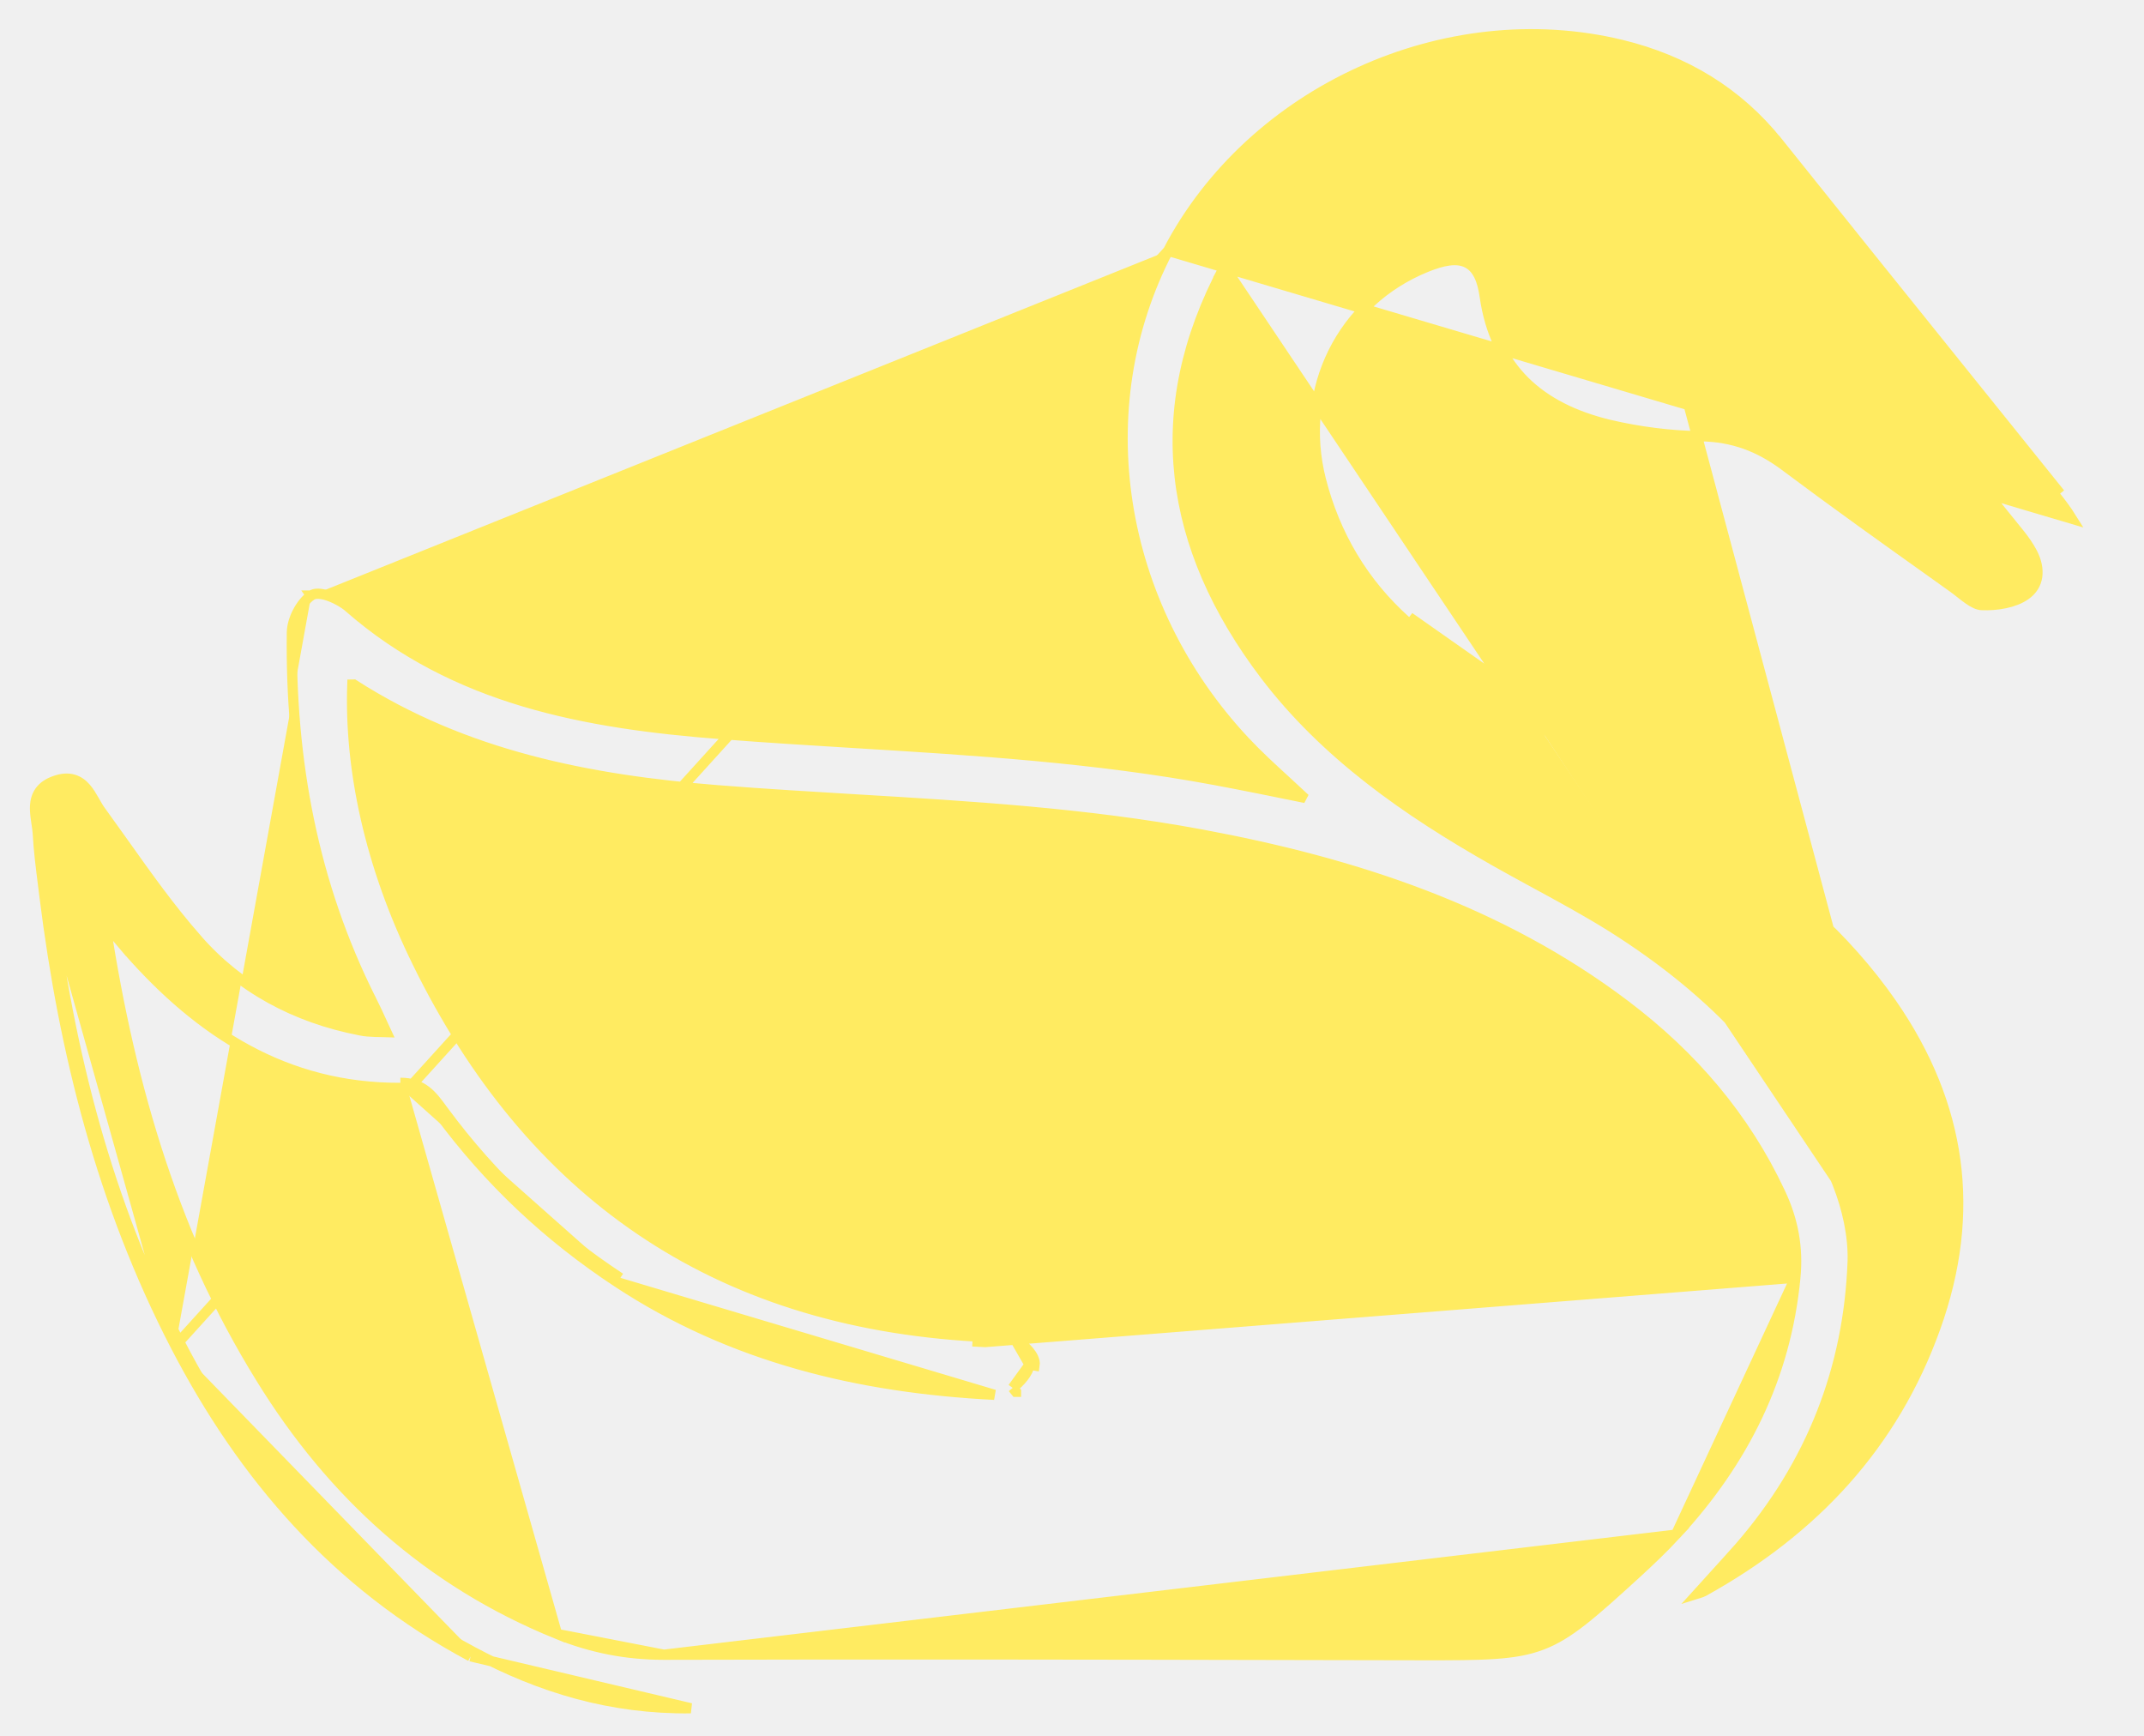
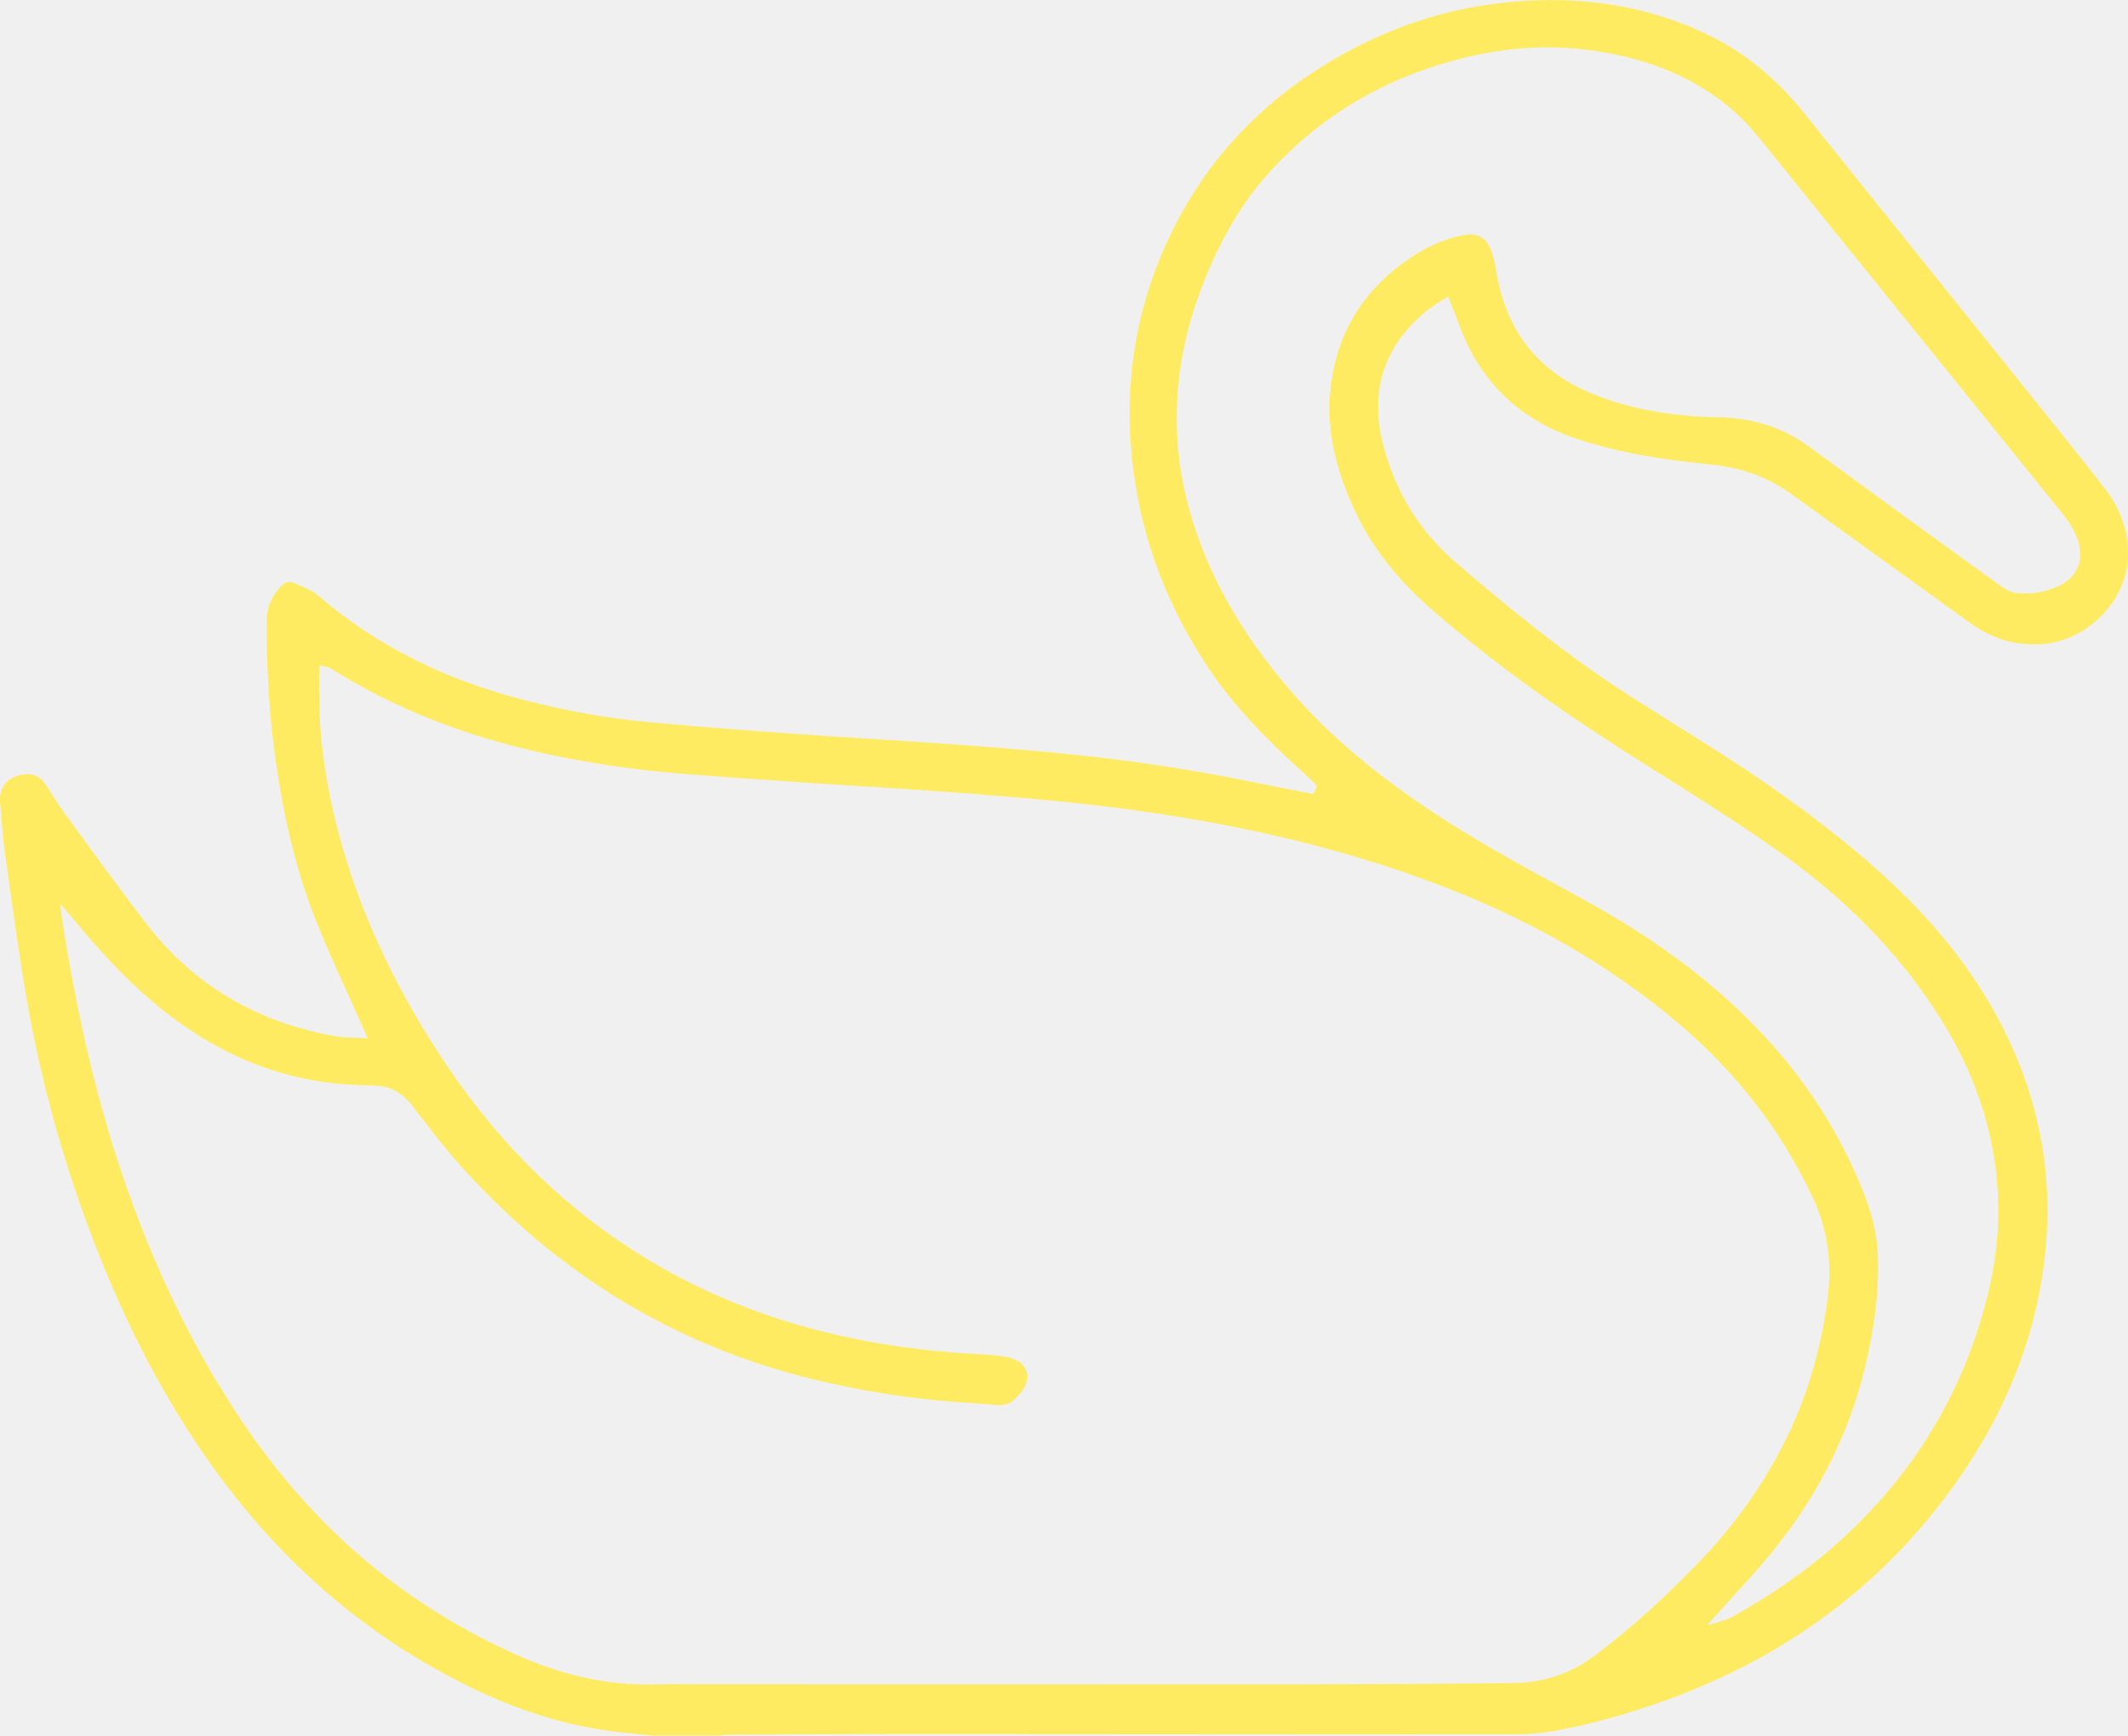
- <svg xmlns="http://www.w3.org/2000/svg" width="42" height="34" viewBox="0 0 42 34" fill="none">
-   <path d="M22.882 4.913L22.882 4.913C24.52 1.775 28.318 0.047 31.761 0.878L31.762 0.878C33.002 1.181 34.037 1.799 34.833 2.793L34.755 2.856L34.833 2.793C36.02 4.277 37.212 5.759 38.404 7.24C39.034 8.023 39.664 8.806 40.294 9.59C40.294 9.59 40.294 9.59 40.294 9.59L40.216 9.652C40.349 9.817 40.477 9.982 40.588 10.161L22.882 4.913ZM22.882 4.913C21.277 7.993 21.879 11.845 24.386 14.521C24.638 14.79 24.913 15.042 25.185 15.291C25.295 15.391 25.404 15.492 25.511 15.592C25.507 15.6 25.504 15.608 25.5 15.615C24.934 15.499 24.364 15.384 23.793 15.277L23.793 15.277C21.449 14.841 19.075 14.695 16.709 14.551C15.85 14.498 14.993 14.446 14.138 14.379L14.138 14.379C11.469 14.175 8.907 13.708 6.834 11.895C6.743 11.814 6.603 11.735 6.474 11.685C6.409 11.66 6.342 11.64 6.282 11.633C6.227 11.626 6.153 11.625 6.096 11.665M22.882 4.913L3.437 26.358M3.437 26.358L3.437 26.358C2.002 23.585 1.256 20.623 0.873 17.567L0.873 17.566C0.864 17.489 0.854 17.412 0.844 17.334C0.802 17 0.758 16.66 0.74 16.321L0.74 16.321C0.736 16.259 0.726 16.193 0.715 16.122C0.713 16.104 0.71 16.086 0.707 16.067C0.694 15.977 0.682 15.878 0.687 15.782C0.693 15.685 0.717 15.586 0.781 15.497C0.845 15.408 0.943 15.34 1.078 15.294C1.213 15.246 1.332 15.239 1.437 15.269C1.541 15.299 1.621 15.362 1.684 15.435C1.746 15.506 1.796 15.591 1.841 15.67C1.846 15.68 1.852 15.689 1.857 15.698C1.897 15.769 1.934 15.834 1.976 15.89L1.977 15.891C2.128 16.099 2.276 16.307 2.424 16.515C2.882 17.16 3.336 17.799 3.854 18.388L3.854 18.389C4.688 19.346 5.783 19.938 7.063 20.183L7.064 20.184C7.154 20.202 7.249 20.208 7.36 20.212C7.397 20.213 7.437 20.214 7.479 20.214C7.508 20.215 7.538 20.215 7.569 20.216C7.542 20.159 7.517 20.104 7.493 20.05C7.416 19.882 7.347 19.731 7.272 19.582L7.271 19.582C6.129 17.31 5.685 14.892 5.718 12.387L5.718 12.387C5.72 12.256 5.765 12.111 5.831 11.985C5.897 11.859 5.989 11.74 6.096 11.665M3.437 26.358C4.762 28.916 6.589 31.041 9.22 32.443M3.437 26.358L0.973 17.554C1.354 20.602 2.098 23.553 3.526 26.311C4.844 28.856 6.658 30.964 9.267 32.355M6.096 11.665C6.095 11.665 6.095 11.665 6.095 11.665L6.153 11.747L6.096 11.665C6.096 11.665 6.096 11.665 6.096 11.665ZM9.267 32.355L9.22 32.443M9.267 32.355L9.22 32.443C9.22 32.443 9.22 32.443 9.22 32.443M9.267 32.355C10.594 33.063 11.972 33.478 13.533 33.46L9.22 32.443M12.151 25.032C10.796 24.141 9.643 23.054 8.693 21.766C8.686 21.756 8.679 21.747 8.672 21.738C8.469 21.459 8.287 21.209 7.843 21.209M12.151 25.032L12.096 25.116C12.096 25.116 12.096 25.116 12.096 25.116M12.151 25.032L12.096 25.116M12.151 25.032L12.096 25.116M12.096 25.116C10.731 24.218 9.57 23.123 8.612 21.825L8.612 21.825C8.606 21.816 8.6 21.808 8.594 21.8C8.493 21.662 8.408 21.544 8.298 21.456C8.188 21.368 8.05 21.309 7.843 21.309M12.096 25.116C14.333 26.59 16.836 27.186 19.479 27.32L12.096 25.116ZM7.843 21.309C7.843 21.309 7.843 21.309 7.843 21.309L7.843 21.209M7.843 21.309V21.209M7.843 21.309C5.586 21.317 3.908 20.214 2.514 18.627L2.513 18.627C2.422 18.52 2.328 18.409 2.219 18.279C2.17 18.221 2.117 18.158 2.06 18.091C2.56 21.35 3.445 24.302 5.113 26.999L5.113 26.999C6.504 29.256 8.389 30.979 10.912 32.004L7.843 21.209M19.839 27.185L19.902 27.262C19.902 27.262 19.902 27.262 19.903 27.262C19.903 27.262 19.903 27.261 19.903 27.261L19.839 27.185ZM19.839 27.185C19.986 27.065 20.142 26.895 20.169 26.73M19.839 27.185L20.169 26.73M20.169 26.73L20.268 26.747C20.268 26.747 20.268 26.747 20.268 26.747C20.277 26.691 20.26 26.636 20.241 26.593C20.22 26.548 20.189 26.503 20.155 26.462C20.09 26.383 19.997 26.304 19.905 26.271L20.169 26.73ZM35.17 25.027L35.17 25.027C35.228 24.431 35.126 23.892 34.871 23.355L34.871 23.355C34.181 21.883 33.15 20.678 31.838 19.689L31.838 19.688C29.385 17.834 26.541 16.902 23.517 16.342C21.279 15.928 19.018 15.792 16.749 15.657C15.854 15.603 14.959 15.55 14.063 15.479L14.062 15.479C11.539 15.278 9.099 14.801 6.928 13.407C6.923 13.407 6.918 13.408 6.909 13.409C6.907 13.409 6.904 13.41 6.902 13.41C6.845 15.066 7.243 16.953 8.176 18.851L8.176 18.852C9.279 21.101 10.728 22.86 12.546 24.093C14.364 25.326 16.558 26.037 19.155 26.18C19.155 26.18 19.155 26.18 19.155 26.18L19.15 26.28C19.199 26.283 19.248 26.285 19.298 26.287L35.17 25.027ZM35.17 25.027C34.984 26.972 34.159 28.619 32.831 30.058L35.17 25.027ZM37.913 26.006L37.913 26.006C38.724 23.751 38.43 21.641 37.061 19.661C36.152 18.351 34.955 17.321 33.621 16.434C33.126 16.106 32.621 15.791 32.115 15.475C32.03 15.422 31.946 15.369 31.862 15.316C31.271 14.947 30.682 14.574 30.11 14.178M37.913 26.006L31.479 1.946C32.432 2.196 33.247 2.645 33.86 3.4C35.766 5.753 37.667 8.106 39.568 10.464C39.658 10.576 39.741 10.696 39.806 10.818L39.806 10.818C39.895 10.984 39.928 11.149 39.908 11.292C39.888 11.433 39.815 11.56 39.676 11.656L39.676 11.656C39.459 11.808 39.117 11.865 38.819 11.852C38.746 11.849 38.662 11.808 38.562 11.738C38.513 11.704 38.464 11.666 38.414 11.626L38.403 11.618C38.357 11.581 38.309 11.543 38.262 11.51L38.262 11.51C38.161 11.438 38.06 11.365 37.959 11.293C36.953 10.577 35.95 9.862 34.962 9.122L34.962 9.122C34.469 8.754 33.953 8.554 33.315 8.545C32.716 8.536 32.108 8.457 31.527 8.321C30.839 8.156 30.28 7.877 29.868 7.468C29.457 7.059 29.187 6.515 29.086 5.81L29.086 5.81C29.04 5.485 28.943 5.246 28.734 5.145C28.531 5.047 28.263 5.101 27.939 5.232L27.939 5.232C26.279 5.907 25.429 7.62 25.873 9.387L25.873 9.387C26.148 10.471 26.705 11.416 27.543 12.165L27.543 12.165C28.35 12.885 29.216 13.561 30.11 14.178M37.913 26.006C37.091 28.302 35.529 29.977 33.371 31.171C33.342 31.186 33.308 31.198 33.256 31.214C33.351 31.109 33.441 31.011 33.526 30.916C33.728 30.694 33.907 30.497 34.081 30.3L34.082 30.299C35.484 28.682 36.218 26.801 36.293 24.702L36.293 24.701C36.307 24.198 36.184 23.663 36.001 23.196L36.001 23.195C35.137 21.013 33.558 19.407 31.58 18.16L31.58 18.16C31.096 17.857 30.589 17.581 30.084 17.307C29.815 17.16 29.547 17.015 29.284 16.866L29.284 16.865C27.562 15.892 25.959 14.772 24.777 13.215C23.828 11.963 23.257 10.667 23.109 9.336C22.961 8.006 23.235 6.633 23.987 5.225L23.987 5.225M37.913 26.006L23.987 5.225M30.11 14.178L30.167 14.096M30.11 14.178C30.11 14.178 30.11 14.178 30.11 14.178L30.167 14.096M30.167 14.096C29.276 13.481 28.413 12.808 27.609 12.09L33.676 16.351C33.18 16.022 32.674 15.706 32.168 15.39C31.493 14.968 30.818 14.546 30.167 14.096ZM23.987 5.225C25.352 2.659 28.698 1.222 31.478 1.945L23.987 5.225ZM13.005 32.411C17.243 32.399 21.479 32.407 25.716 32.416C26.424 32.417 27.131 32.418 27.839 32.42C29.073 32.422 29.68 32.417 30.203 32.218C30.727 32.02 31.172 31.626 32.065 30.81C32.331 30.566 32.59 30.319 32.831 30.059L13.005 32.411ZM13.005 32.411C12.265 32.411 11.584 32.275 10.912 32.004L13.005 32.411Z" fill="#FFEB61" stroke="#FFEB61" stroke-width="0.2" />
+ <svg xmlns="http://www.w3.org/2000/svg" width="38" height="31" viewBox="0 0 38 31" fill="none">
+   <g clip-path="url(#clip0_298_1113)">
+     <path d="M11.643 31C11.453 30.98 11.262 30.962 11.073 30.942C10.191 30.843 9.357 30.586 8.561 30.213C6.643 29.314 5.103 27.986 3.876 26.307C2.851 24.903 2.103 23.364 1.516 21.747C1.05 20.462 0.7 19.145 0.469 17.8C0.326 16.966 0.214 16.126 0.096 15.287C0.052 14.972 0.029 14.654 0.002 14.336C-0.022 14.045 0.148 13.859 0.448 13.831C0.604 13.817 0.722 13.877 0.806 13.998C0.912 14.152 1.001 14.319 1.113 14.47C1.618 15.16 2.116 15.857 2.641 16.533C3.478 17.61 4.6 18.256 5.964 18.505C6.154 18.539 6.352 18.532 6.567 18.547C6.545 18.495 6.53 18.459 6.514 18.424C6.215 17.747 5.891 17.079 5.622 16.39C5.275 15.506 5.068 14.583 4.932 13.646C4.807 12.788 4.756 11.927 4.765 11.061C4.767 10.832 4.86 10.641 5.014 10.474C5.08 10.403 5.159 10.372 5.249 10.412C5.396 10.48 5.56 10.532 5.678 10.634C6.735 11.548 7.963 12.139 9.321 12.494C10.072 12.691 10.837 12.83 11.611 12.901C12.459 12.979 13.307 13.045 14.157 13.105C15.068 13.171 15.981 13.221 16.893 13.287C17.578 13.335 18.263 13.389 18.948 13.456C20.103 13.57 21.251 13.737 22.387 13.972C22.741 14.045 23.097 14.113 23.45 14.183C23.535 14.038 23.534 14.039 23.421 13.936C22.764 13.342 22.124 12.732 21.624 11.997C20.935 10.982 20.475 9.881 20.28 8.678C20.018 7.055 20.231 5.496 20.986 4.022C21.71 2.607 22.82 1.553 24.259 0.822C25.039 0.426 25.866 0.167 26.738 0.061C28.013 -0.094 29.25 0.041 30.422 0.584C31.141 0.918 31.727 1.41 32.216 2.019C33.573 3.714 34.934 5.405 36.293 7.099C36.728 7.641 37.166 8.183 37.592 8.734C37.863 9.084 38.006 9.482 37.999 9.927C37.987 10.7 37.317 11.411 36.527 11.498C36.024 11.553 35.583 11.416 35.183 11.129C34.12 10.363 33.058 9.596 31.997 8.83C31.566 8.519 31.082 8.349 30.549 8.296C29.727 8.215 28.909 8.094 28.125 7.827C27.095 7.474 26.408 6.781 26.049 5.78C25.992 5.62 25.927 5.464 25.86 5.295C25.52 5.493 25.235 5.727 25.014 6.03C24.592 6.61 24.525 7.25 24.694 7.922C24.906 8.764 25.335 9.479 26.009 10.058C26.988 10.9 27.99 11.713 29.08 12.415C29.79 12.872 30.515 13.306 31.215 13.776C32.092 14.363 32.938 14.993 33.712 15.709C34.731 16.651 35.551 17.726 36.06 19.01C36.458 20.012 36.619 21.05 36.544 22.119C36.428 23.767 35.824 25.249 34.85 26.59C33.496 28.455 31.68 29.723 29.468 30.468C28.891 30.662 28.305 30.823 27.703 30.926C27.494 30.961 27.28 30.978 27.068 30.978C25.136 30.981 23.203 30.98 21.27 30.978C19.355 30.978 17.44 30.974 15.525 30.975C14.665 30.975 13.806 30.982 12.947 30.986C12.918 30.986 12.888 30.995 12.857 31H11.641H11.643ZM1.076 16.138C1.076 16.177 1.074 16.19 1.076 16.202C1.125 16.51 1.17 16.818 1.224 17.125C1.454 18.426 1.756 19.712 2.18 20.968C2.729 22.591 3.453 24.133 4.435 25.553C5.668 27.337 7.27 28.703 9.297 29.59C10.06 29.923 10.851 30.107 11.69 30.086C11.966 30.079 12.241 30.083 12.518 30.084C16.05 30.084 19.584 30.084 23.116 30.086C23.144 30.086 23.172 30.086 23.2 30.086C24.475 30.079 25.75 30.079 27.025 30.062C27.549 30.055 28.036 29.901 28.457 29.588C29.116 29.098 29.715 28.544 30.285 27.961C30.943 27.287 31.488 26.534 31.899 25.695C32.291 24.892 32.529 24.05 32.639 23.168C32.715 22.553 32.639 21.966 32.377 21.403C31.81 20.186 30.997 19.145 29.961 18.269C28.673 17.18 27.21 16.375 25.623 15.778C23.691 15.051 21.68 14.636 19.629 14.391C18.798 14.292 17.962 14.224 17.128 14.16C16.213 14.09 15.297 14.041 14.381 13.979C13.636 13.928 12.891 13.877 12.147 13.817C11.316 13.751 10.492 13.628 9.678 13.448C8.335 13.15 7.067 12.674 5.908 11.94C5.856 11.907 5.783 11.905 5.7 11.883C5.7 12.116 5.696 12.318 5.7 12.52C5.711 13.296 5.834 14.057 6.028 14.809C6.399 16.247 7.031 17.576 7.843 18.826C8.744 20.215 9.864 21.402 11.278 22.316C13.135 23.515 15.204 24.061 17.41 24.184C17.615 24.196 17.823 24.204 18.021 24.25C18.353 24.326 18.443 24.614 18.234 24.87C18.214 24.893 18.191 24.915 18.172 24.939C18.073 25.066 17.943 25.113 17.778 25.096C17.521 25.071 17.263 25.058 17.006 25.037C16.16 24.969 15.326 24.834 14.502 24.632C11.97 24.009 9.888 22.689 8.188 20.782C7.887 20.444 7.621 20.076 7.339 19.722C7.169 19.508 6.956 19.393 6.668 19.389C6.373 19.385 6.075 19.368 5.782 19.327C4.801 19.187 3.929 18.798 3.141 18.22C2.467 17.726 1.901 17.128 1.374 16.492C1.281 16.38 1.185 16.269 1.074 16.14L1.076 16.138ZM30.498 29.012C30.498 29.012 30.508 29.022 30.513 29.027C30.619 28.994 30.725 28.963 30.83 28.928C30.86 28.918 30.888 28.905 30.916 28.89C31.659 28.48 32.35 27.998 32.967 27.422C34.264 26.21 35.112 24.748 35.516 23.045C35.702 22.258 35.734 21.462 35.607 20.663C35.465 19.774 35.13 18.954 34.65 18.189C33.895 16.985 32.896 16.002 31.727 15.183C30.984 14.661 30.213 14.176 29.442 13.693C28.072 12.834 26.748 11.921 25.536 10.859C24.961 10.354 24.492 9.777 24.178 9.086C23.86 8.389 23.669 7.667 23.764 6.896C23.874 6 24.288 5.269 25.026 4.719C25.361 4.469 25.728 4.274 26.149 4.199C26.372 4.158 26.536 4.242 26.618 4.448C26.667 4.569 26.698 4.7 26.717 4.83C26.878 5.866 27.426 6.618 28.429 7.031C29.149 7.328 29.912 7.437 30.686 7.453C31.288 7.466 31.822 7.625 32.303 7.977C33.437 8.808 34.575 9.635 35.715 10.46C35.803 10.524 35.917 10.584 36.024 10.594C36.287 10.62 36.546 10.573 36.785 10.455C37.077 10.312 37.2 10.043 37.128 9.732C37.076 9.503 36.946 9.316 36.801 9.137C35.112 7.044 33.423 4.952 31.733 2.859C31.477 2.542 31.233 2.213 30.918 1.946C30.176 1.318 29.295 1.009 28.334 0.889C27.599 0.797 26.871 0.855 26.154 1.03C24.772 1.368 23.6 2.045 22.657 3.089C22.133 3.67 21.769 4.342 21.488 5.059C20.973 6.368 20.86 7.704 21.228 9.066C21.559 10.291 22.203 11.357 23.032 12.323C23.799 13.216 24.718 13.941 25.709 14.588C26.563 15.146 27.471 15.62 28.364 16.115C29.446 16.715 30.445 17.419 31.308 18.299C32.105 19.109 32.734 20.026 33.178 21.06C33.361 21.484 33.51 21.917 33.531 22.38C33.564 23.092 33.46 23.792 33.289 24.483C32.942 25.881 32.24 27.094 31.264 28.166C31.007 28.447 30.753 28.731 30.498 29.013V29.012Z" fill="#FFEB61" />
+   </g>
+   <defs>
+     <clipPath id="clip0_298_1113">
+       <rect width="38" height="31" fill="white" />
+     </clipPath>
+   </defs>
</svg>
